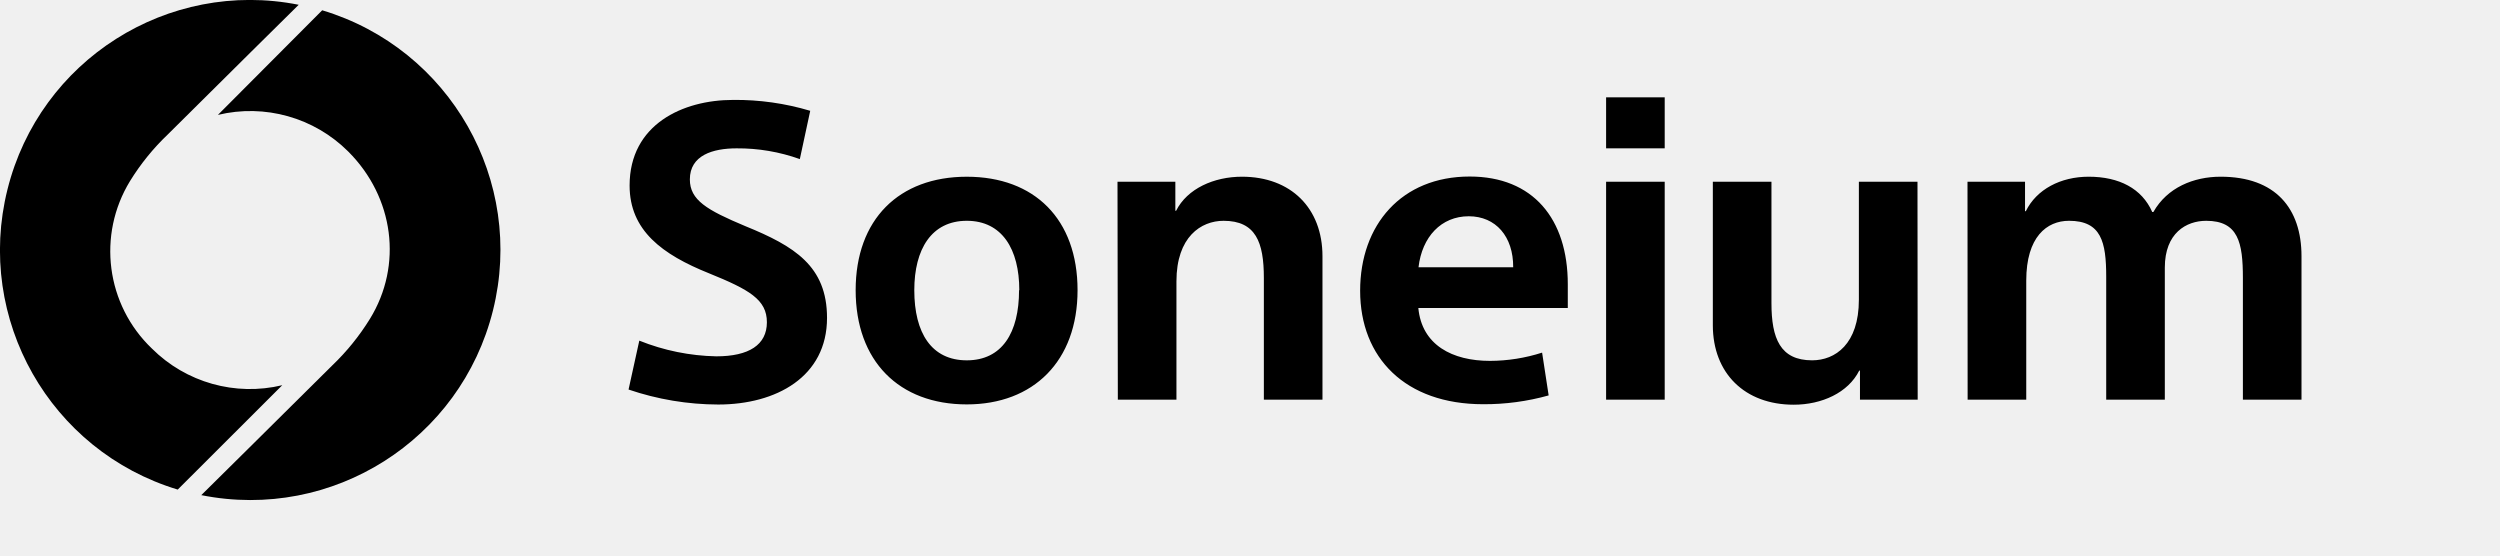
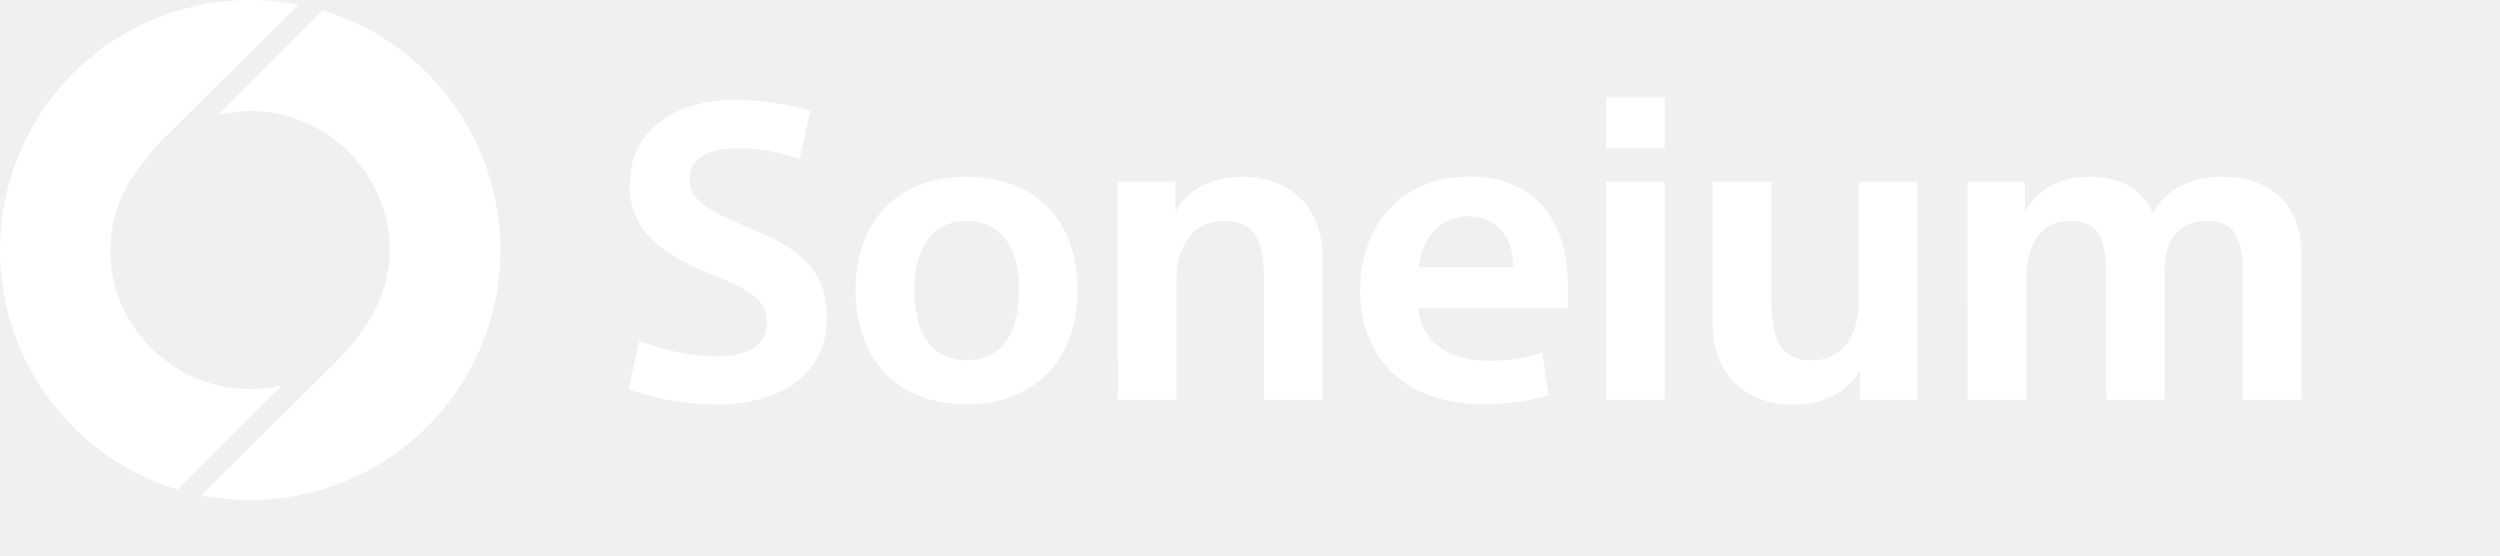
<svg xmlns="http://www.w3.org/2000/svg" viewBox="0 0 180 40" width="180" height="40">
-   <path fill="currentColor" d="m58.336 7.978-.748 3.477a13.2 13.2 0 0 0-4.55-.774c-1.713 0-3.368.497-3.368 2.236 0 1.488 1.215 2.201 4 3.368 3.522 1.435 5.876 2.87 5.876 6.603 0 4.248-3.666 6.238-7.834 6.238a20.2 20.2 0 0 1-6.456-1.079l.774-3.521a15.7 15.7 0 0 0 5.546 1.13c2.346 0 3.64-.827 3.64-2.455 0-1.63-1.268-2.347-4.164-3.522-3.367-1.352-5.721-3.082-5.721-6.322 0-4.402 3.833-6.163 7.45-6.163a18.7 18.7 0 0 1 5.555.784M77.584 20.894c0 5.102-3.174 8.223-7.975 8.223-4.881 0-8.002-3.121-8.002-8.223s3.12-8.17 8.002-8.17c4.88 0 7.975 3.063 7.975 8.17m-4.195 0c0-2.954-1.24-4.997-3.78-4.997s-3.78 2.043-3.78 4.997c0 3.081 1.24 5.05 3.78 5.05s3.763-1.986 3.763-5.05zM80.46 13.084h4.165v2.096h.052c.801-1.603 2.734-2.457 4.745-2.457 3.52 0 5.796 2.263 5.796 5.723v10.332h-4.22v-8.77c0-2.566-.581-4.11-2.9-4.11-1.625 0-3.394 1.157-3.394 4.357v8.523h-4.22zM112.881 22.175H102.12c.25 2.676 2.455 3.808 5.162 3.808a12.4 12.4 0 0 0 3.75-.594l.471 3.081c-1.536.43-3.124.643-4.718.634-5.603 0-8.855-3.341-8.855-8.17 0-4.746 2.979-8.224 7.887-8.224 4.555 0 7.064 3.037 7.064 7.757zm-7.13-6.604c-1.99 0-3.367 1.488-3.618 3.672h6.817c.013-2.214-1.254-3.672-3.199-3.672M115.639 7.009h4.22v3.671h-4.22zm0 6.075h4.22v15.694h-4.22zM138.073 28.778h-4.155v-2.095h-.053c-.801 1.598-2.702 2.456-4.718 2.456-3.521 0-5.823-2.263-5.823-5.723V13.084h4.221v8.747c0 2.54.634 4.112 2.927 4.112 1.655 0 3.367-1.158 3.367-4.363v-8.496h4.22zM141.66 13.084h4.142v2.122h.057c.77-1.572 2.508-2.483 4.524-2.483 2.201 0 3.834.854 4.578 2.54h.083c.995-1.76 2.896-2.54 4.842-2.54 3.961 0 5.822 2.29 5.822 5.723v10.332h-4.22v-8.77c0-2.54-.331-4.11-2.641-4.11-1.435 0-2.98.88-2.98 3.367v9.513h-4.22v-8.853c0-2.51-.357-4.028-2.677-4.028-1.602 0-3.08 1.158-3.08 4.306v8.575h-4.221zM20.323 27.735a9.99 9.99 0 0 1-9.388-2.642 9.686 9.686 0 0 1-1.57-12.062 16.8 16.8 0 0 1 2.72-3.354c3.322-3.31 9.422-9.333 9.422-9.333A18 18 0 0 0 .536 13.648 18.014 18.014 0 0 0 12.797 35.25z" />
-   <path fill="currentColor" d="M15.69 8.272a9.98 9.98 0 0 1 9.387 2.642c3.292 3.293 3.935 8.18 1.558 12.044a17 17 0 0 1-2.72 3.36c-3.323 3.305-9.423 9.332-9.423 9.332a18 18 0 0 0 21.002-13.3A18.013 18.013 0 0 0 23.198.74z" />
+   <path fill="#ffffff" d="m58.336 7.978-.748 3.477a13.2 13.2 0 0 0-4.55-.774c-1.713 0-3.368.497-3.368 2.236 0 1.488 1.215 2.201 4 3.368 3.522 1.435 5.876 2.87 5.876 6.603 0 4.248-3.666 6.238-7.834 6.238a20.2 20.2 0 0 1-6.456-1.079l.774-3.521a15.7 15.7 0 0 0 5.546 1.13c2.346 0 3.64-.827 3.64-2.455 0-1.63-1.268-2.347-4.164-3.522-3.367-1.352-5.721-3.082-5.721-6.322 0-4.402 3.833-6.163 7.45-6.163a18.7 18.7 0 0 1 5.555.784M77.584 20.894c0 5.102-3.174 8.223-7.975 8.223-4.881 0-8.002-3.121-8.002-8.223s3.12-8.17 8.002-8.17c4.88 0 7.975 3.063 7.975 8.17m-4.195 0c0-2.954-1.24-4.997-3.78-4.997s-3.78 2.043-3.78 4.997c0 3.081 1.24 5.05 3.78 5.05s3.763-1.986 3.763-5.05zM80.46 13.084h4.165v2.096h.052c.801-1.603 2.734-2.457 4.745-2.457 3.52 0 5.796 2.263 5.796 5.723v10.332h-4.22v-8.77c0-2.566-.581-4.11-2.9-4.11-1.625 0-3.394 1.157-3.394 4.357v8.523h-4.22zM112.881 22.175H102.12c.25 2.676 2.455 3.808 5.162 3.808a12.4 12.4 0 0 0 3.75-.594l.471 3.081c-1.536.43-3.124.643-4.718.634-5.603 0-8.855-3.341-8.855-8.17 0-4.746 2.979-8.224 7.887-8.224 4.555 0 7.064 3.037 7.064 7.757zm-7.13-6.604c-1.99 0-3.367 1.488-3.618 3.672h6.817c.013-2.214-1.254-3.672-3.199-3.672M115.639 7.009h4.22v3.671h-4.22zm0 6.075h4.22v15.694h-4.22zM138.073 28.778h-4.155v-2.095h-.053c-.801 1.598-2.702 2.456-4.718 2.456-3.521 0-5.823-2.263-5.823-5.723V13.084h4.221v8.747c0 2.54.634 4.112 2.927 4.112 1.655 0 3.367-1.158 3.367-4.363v-8.496h4.22zM141.66 13.084h4.142v2.122h.057c.77-1.572 2.508-2.483 4.524-2.483 2.201 0 3.834.854 4.578 2.54h.083c.995-1.76 2.896-2.54 4.842-2.54 3.961 0 5.822 2.29 5.822 5.723v10.332h-4.22v-8.77c0-2.54-.331-4.11-2.641-4.11-1.435 0-2.98.88-2.98 3.367v9.513h-4.22v-8.853c0-2.51-.357-4.028-2.677-4.028-1.602 0-3.08 1.158-3.08 4.306v8.575h-4.221zM20.323 27.735a9.99 9.99 0 0 1-9.388-2.642 9.686 9.686 0 0 1-1.57-12.062 16.8 16.8 0 0 1 2.72-3.354c3.322-3.31 9.422-9.333 9.422-9.333A18 18 0 0 0 .536 13.648 18.014 18.014 0 0 0 12.797 35.25z" />
+   <path fill="#ffffff" d="M15.69 8.272a9.98 9.98 0 0 1 9.387 2.642c3.292 3.293 3.935 8.18 1.558 12.044a17 17 0 0 1-2.72 3.36c-3.323 3.305-9.423 9.332-9.423 9.332a18 18 0 0 0 21.002-13.3A18.013 18.013 0 0 0 23.198.74z" />
</svg>
